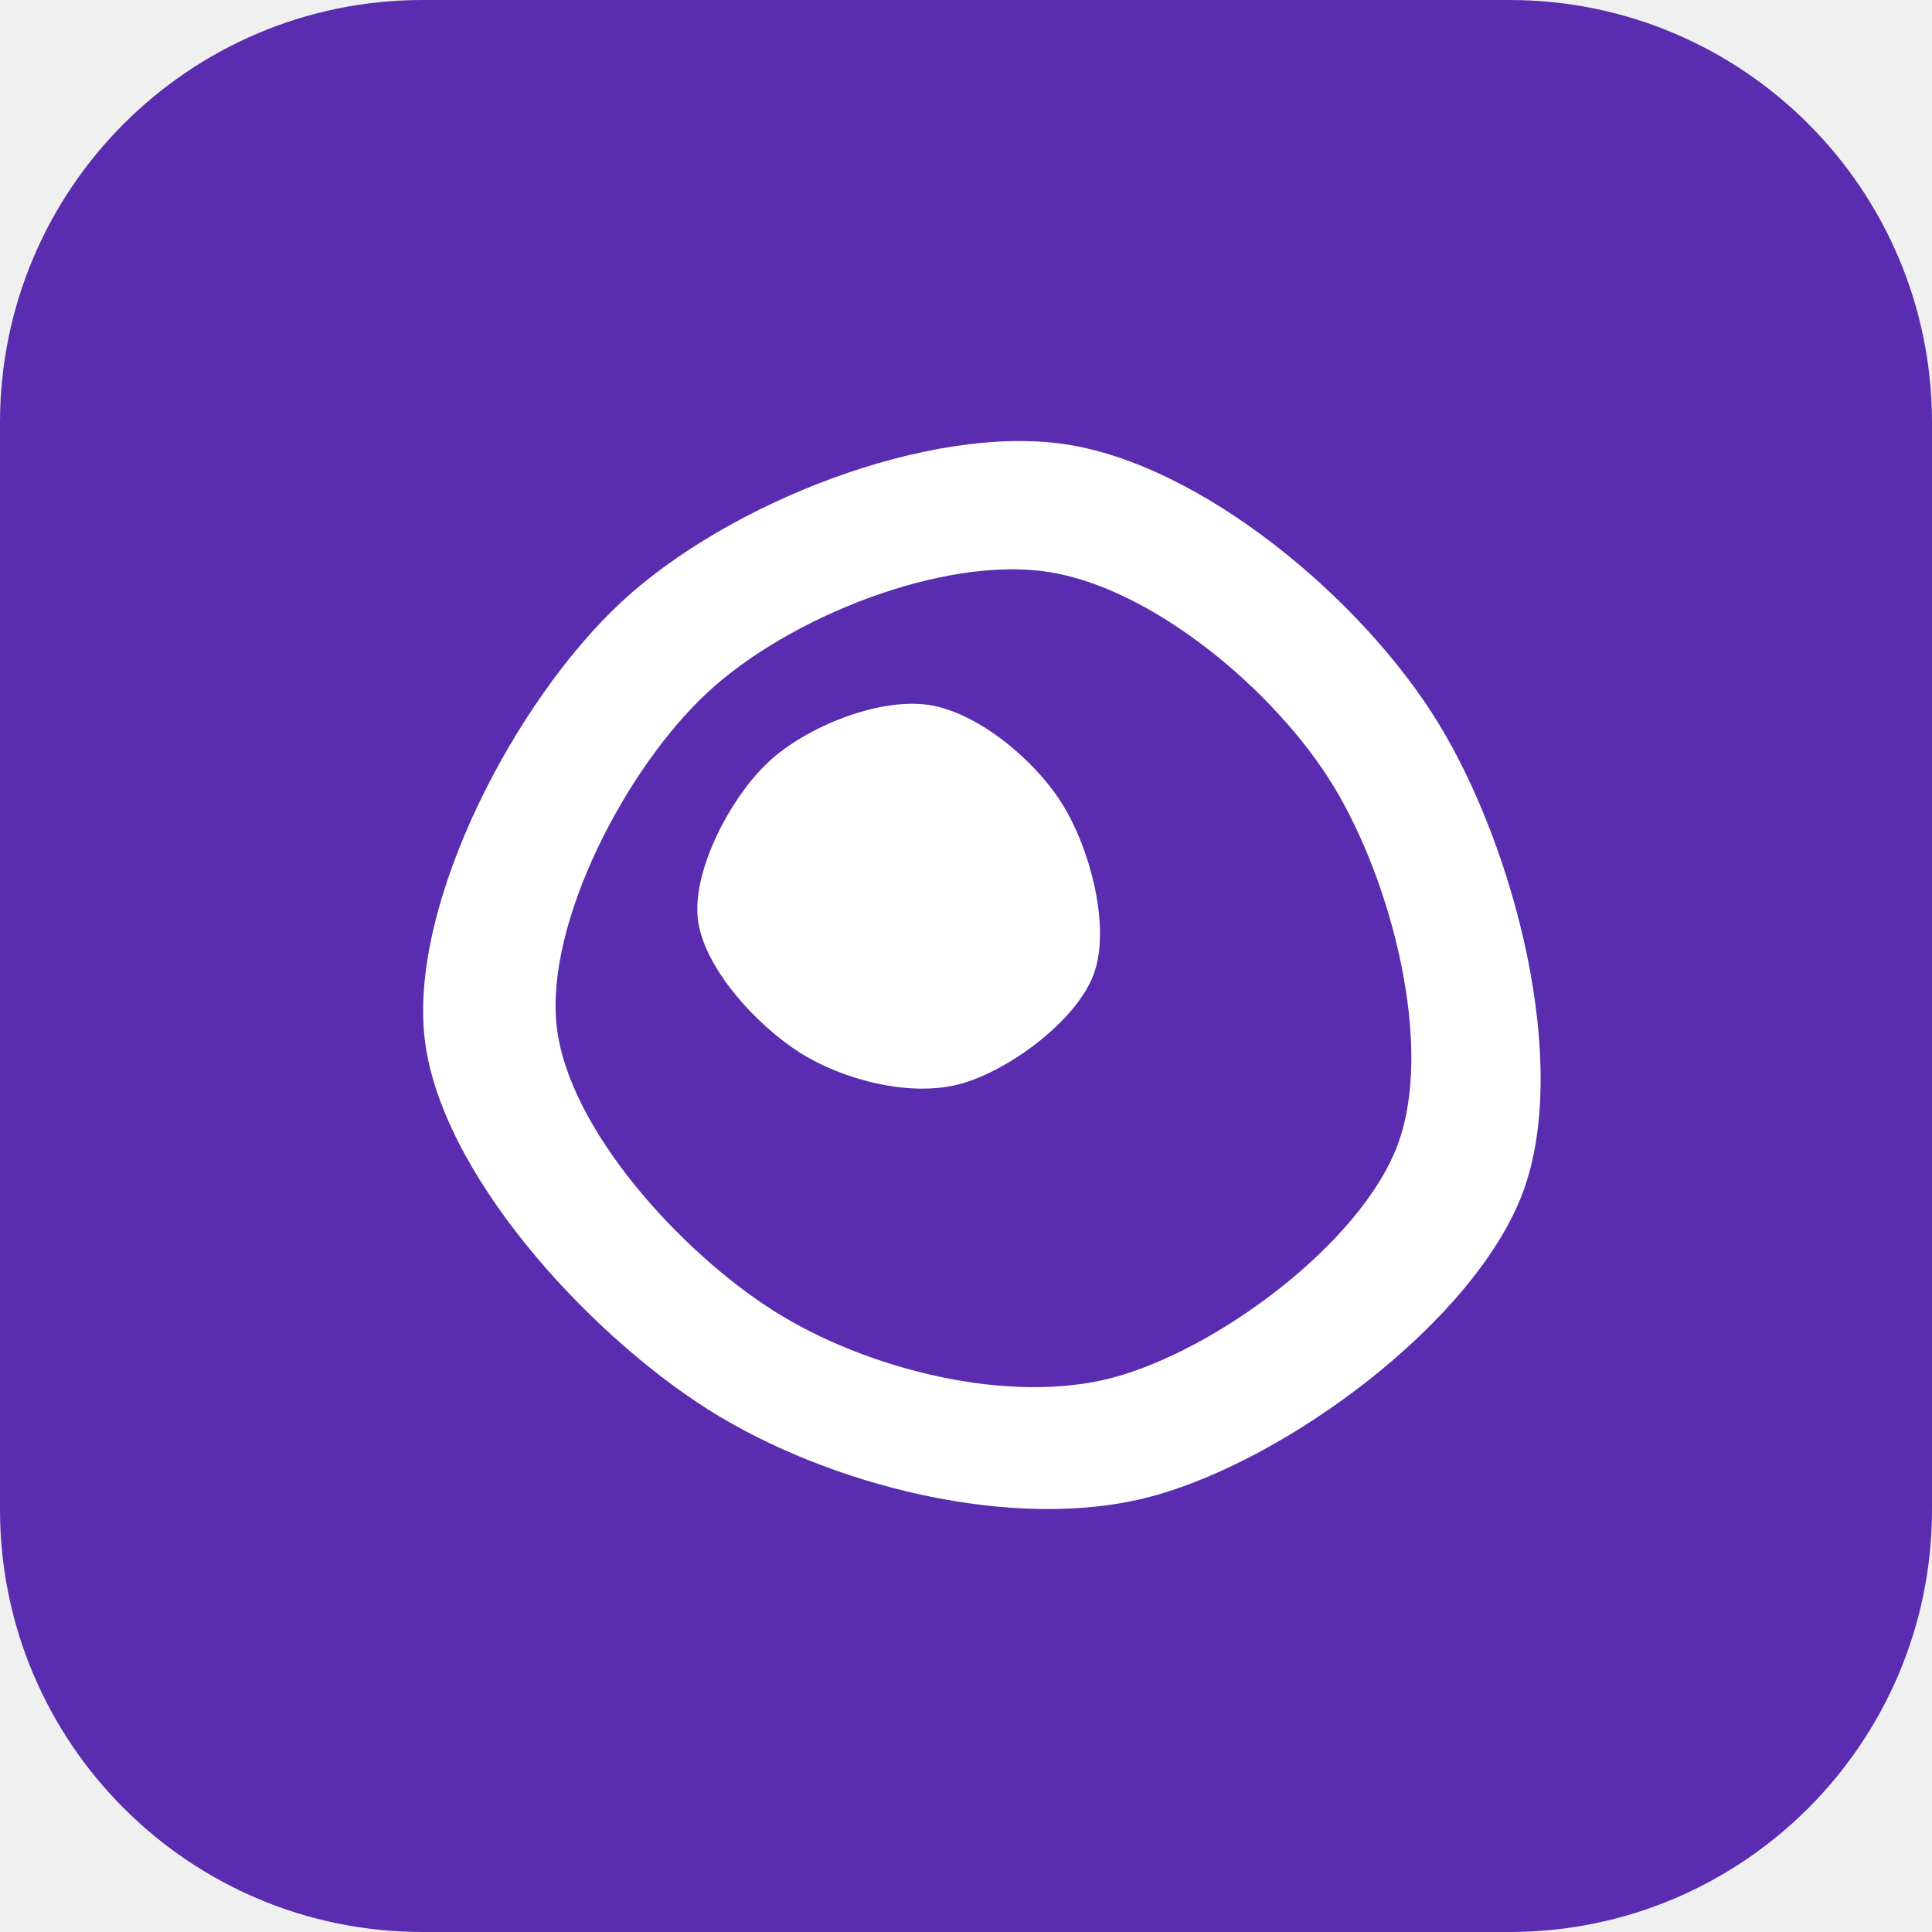
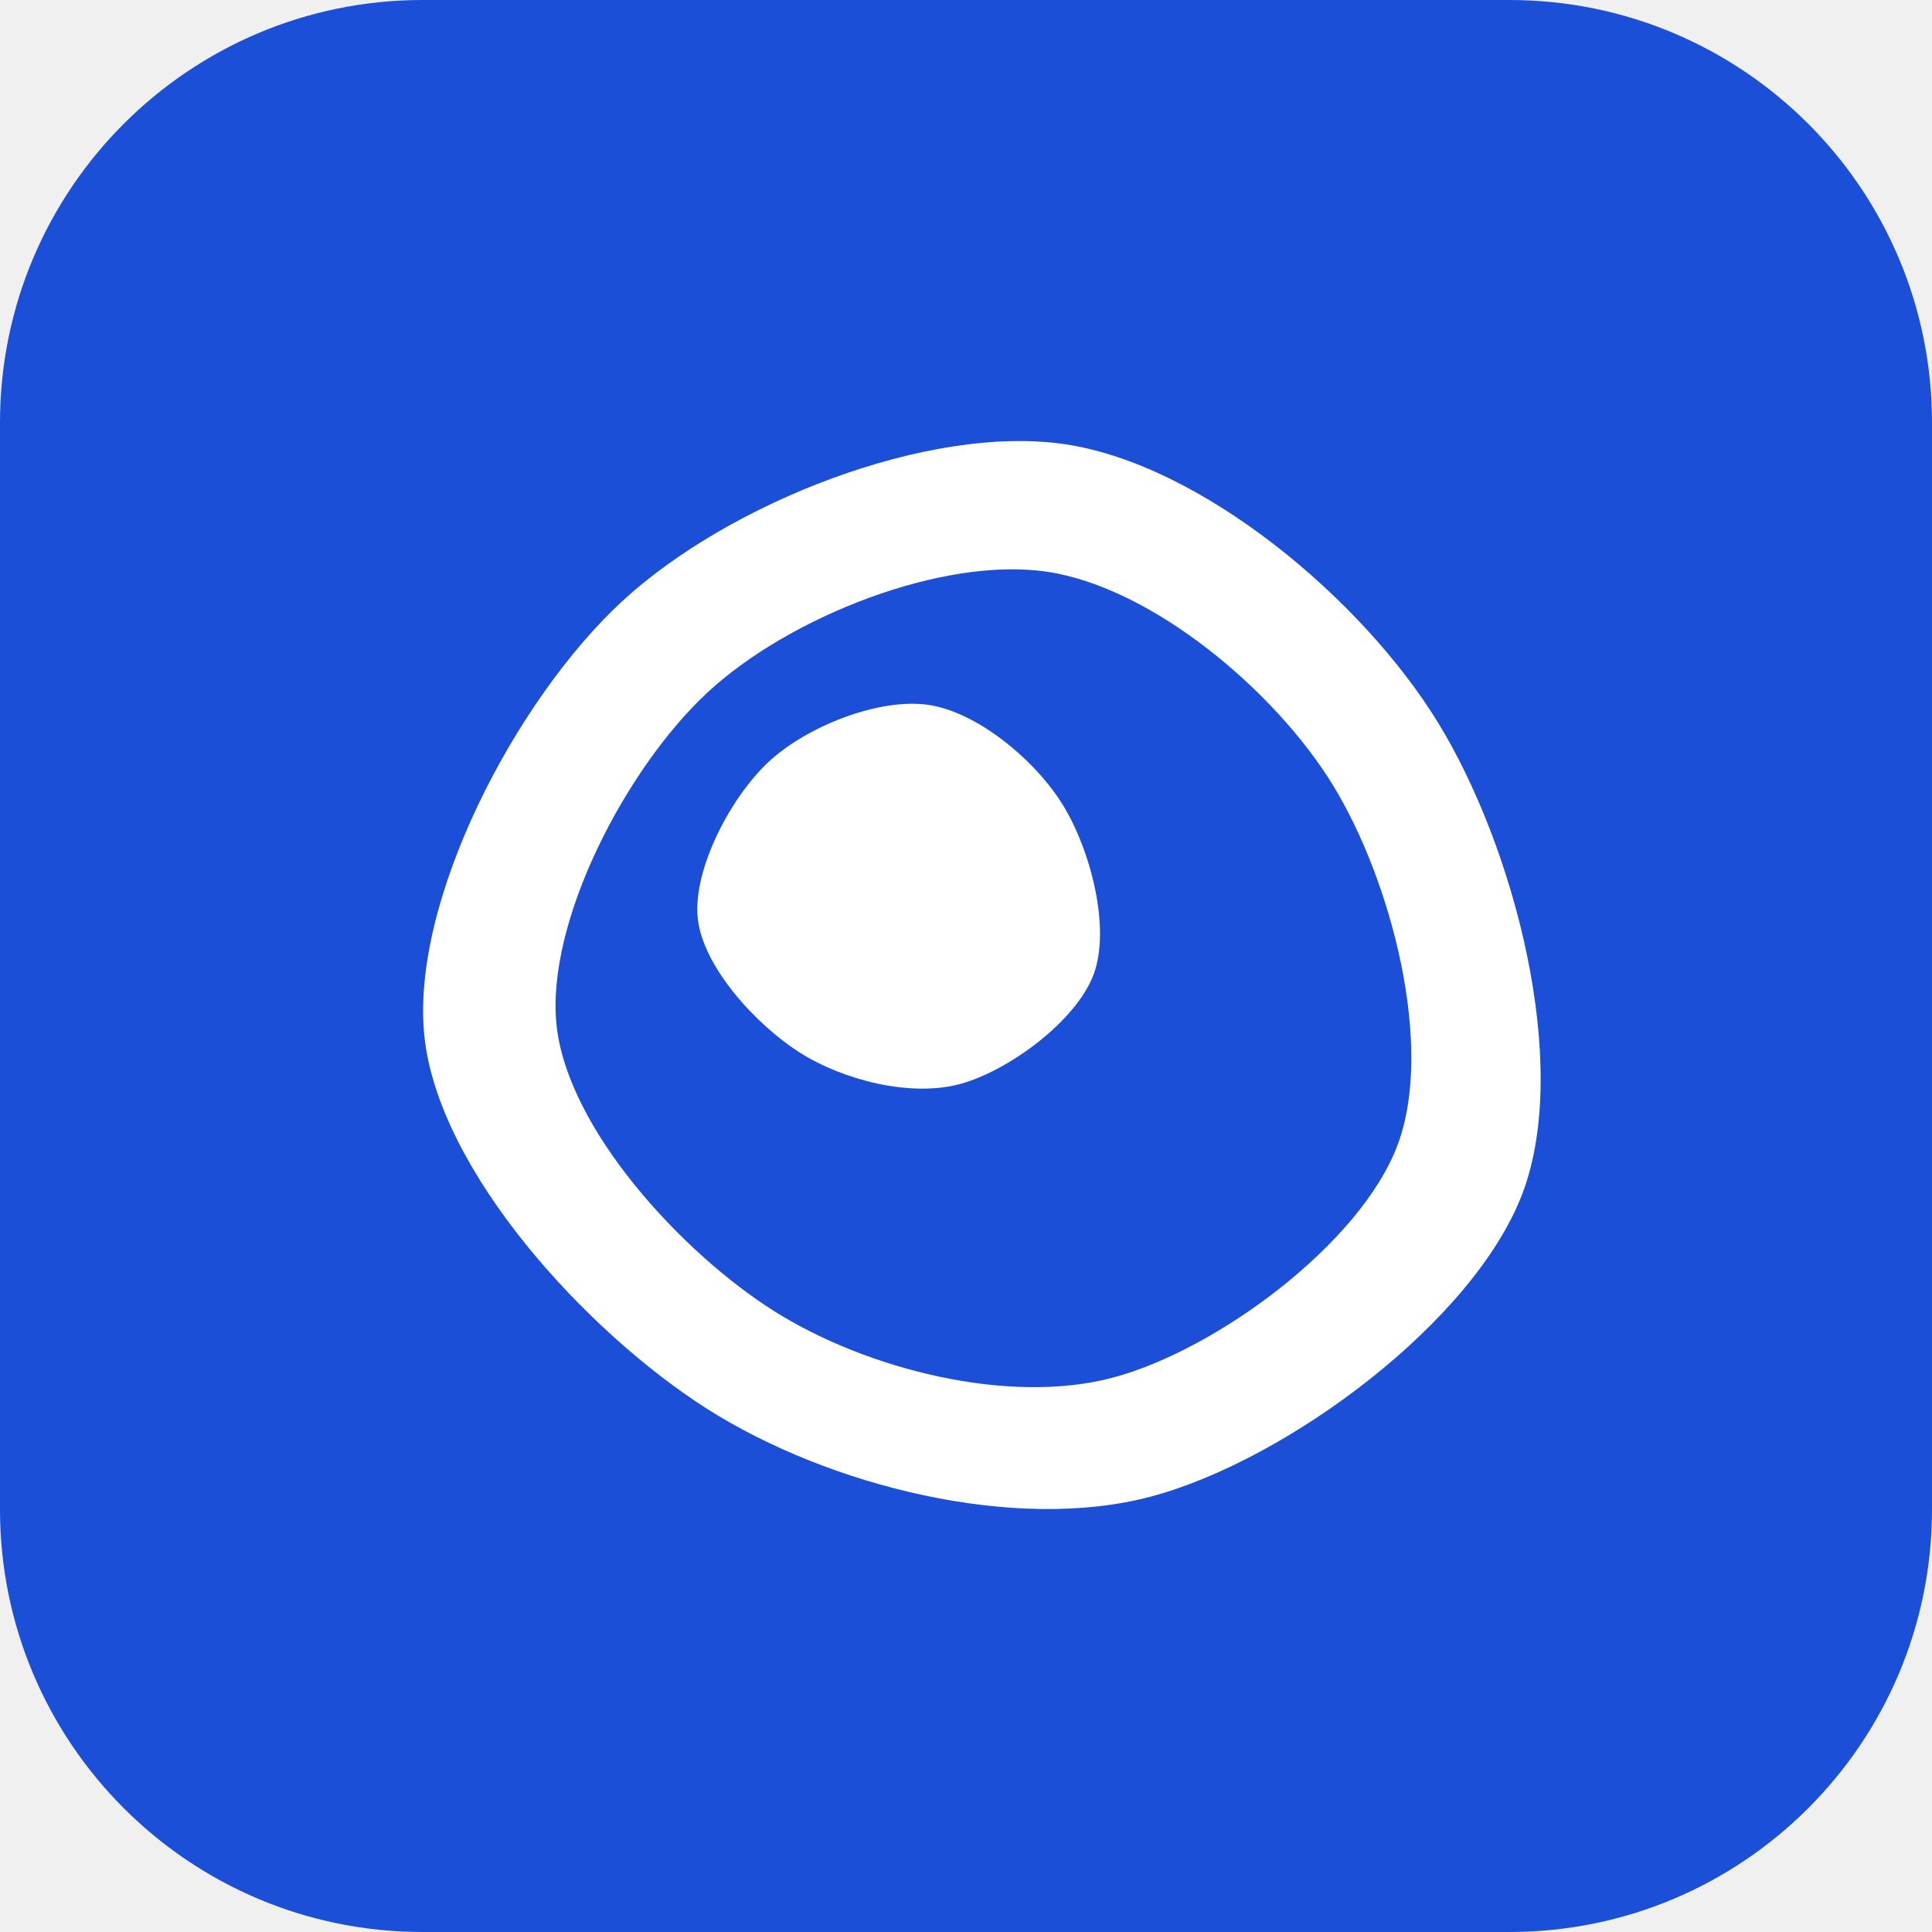
<svg xmlns="http://www.w3.org/2000/svg" viewBox="0 0 256 256">
-   <rect width="256" height="256" rx="56" fill="#5A2CB0" />
+   <rect width="256" height="256" rx="56" fill="#1B4FD8" />
  <g transform="translate(47 47) scale(0.65625)">
    <path fill="#FFFFFF" fill-rule="evenodd" d="M143.45 18.08C170.92 22.17 203.39 49.2 218.79 74.37C234.2 99.54 245.55 143.07 235.88 169.1C226.2 195.13 188.19 223.26 160.76 230.56C133.33 237.87 95.76 228.43 71.32 212.95C46.87 197.46 16.97 164.87 14.08 137.68C11.19 110.49 32.42 69.74 53.98 49.81C75.54 29.87 115.98 13.99 143.45 18.08ZM139.83 43.83C160.86 46.96 185.73 67.66 197.53 86.93C209.32 106.2 218.01 139.54 210.61 159.47C203.2 179.41 174.09 200.94 153.09 206.54C132.09 212.14 103.32 204.9 84.59 193.05C65.87 181.19 42.98 156.23 40.76 135.41C38.55 114.59 54.81 83.39 71.32 68.12C87.83 52.86 118.8 40.69 139.83 43.83ZM115.89 70.71C125.79 72.19 137.49 81.92 143.04 91C148.59 100.07 152.68 115.75 149.2 125.13C145.71 134.51 132.01 144.65 122.13 147.28C112.24 149.92 98.71 146.51 89.9 140.93C81.09 135.35 70.31 123.61 69.27 113.81C68.23 104.01 75.88 89.33 83.65 82.14C91.42 74.96 105.99 69.24 115.89 70.71Z" />
  </g>
</svg>
